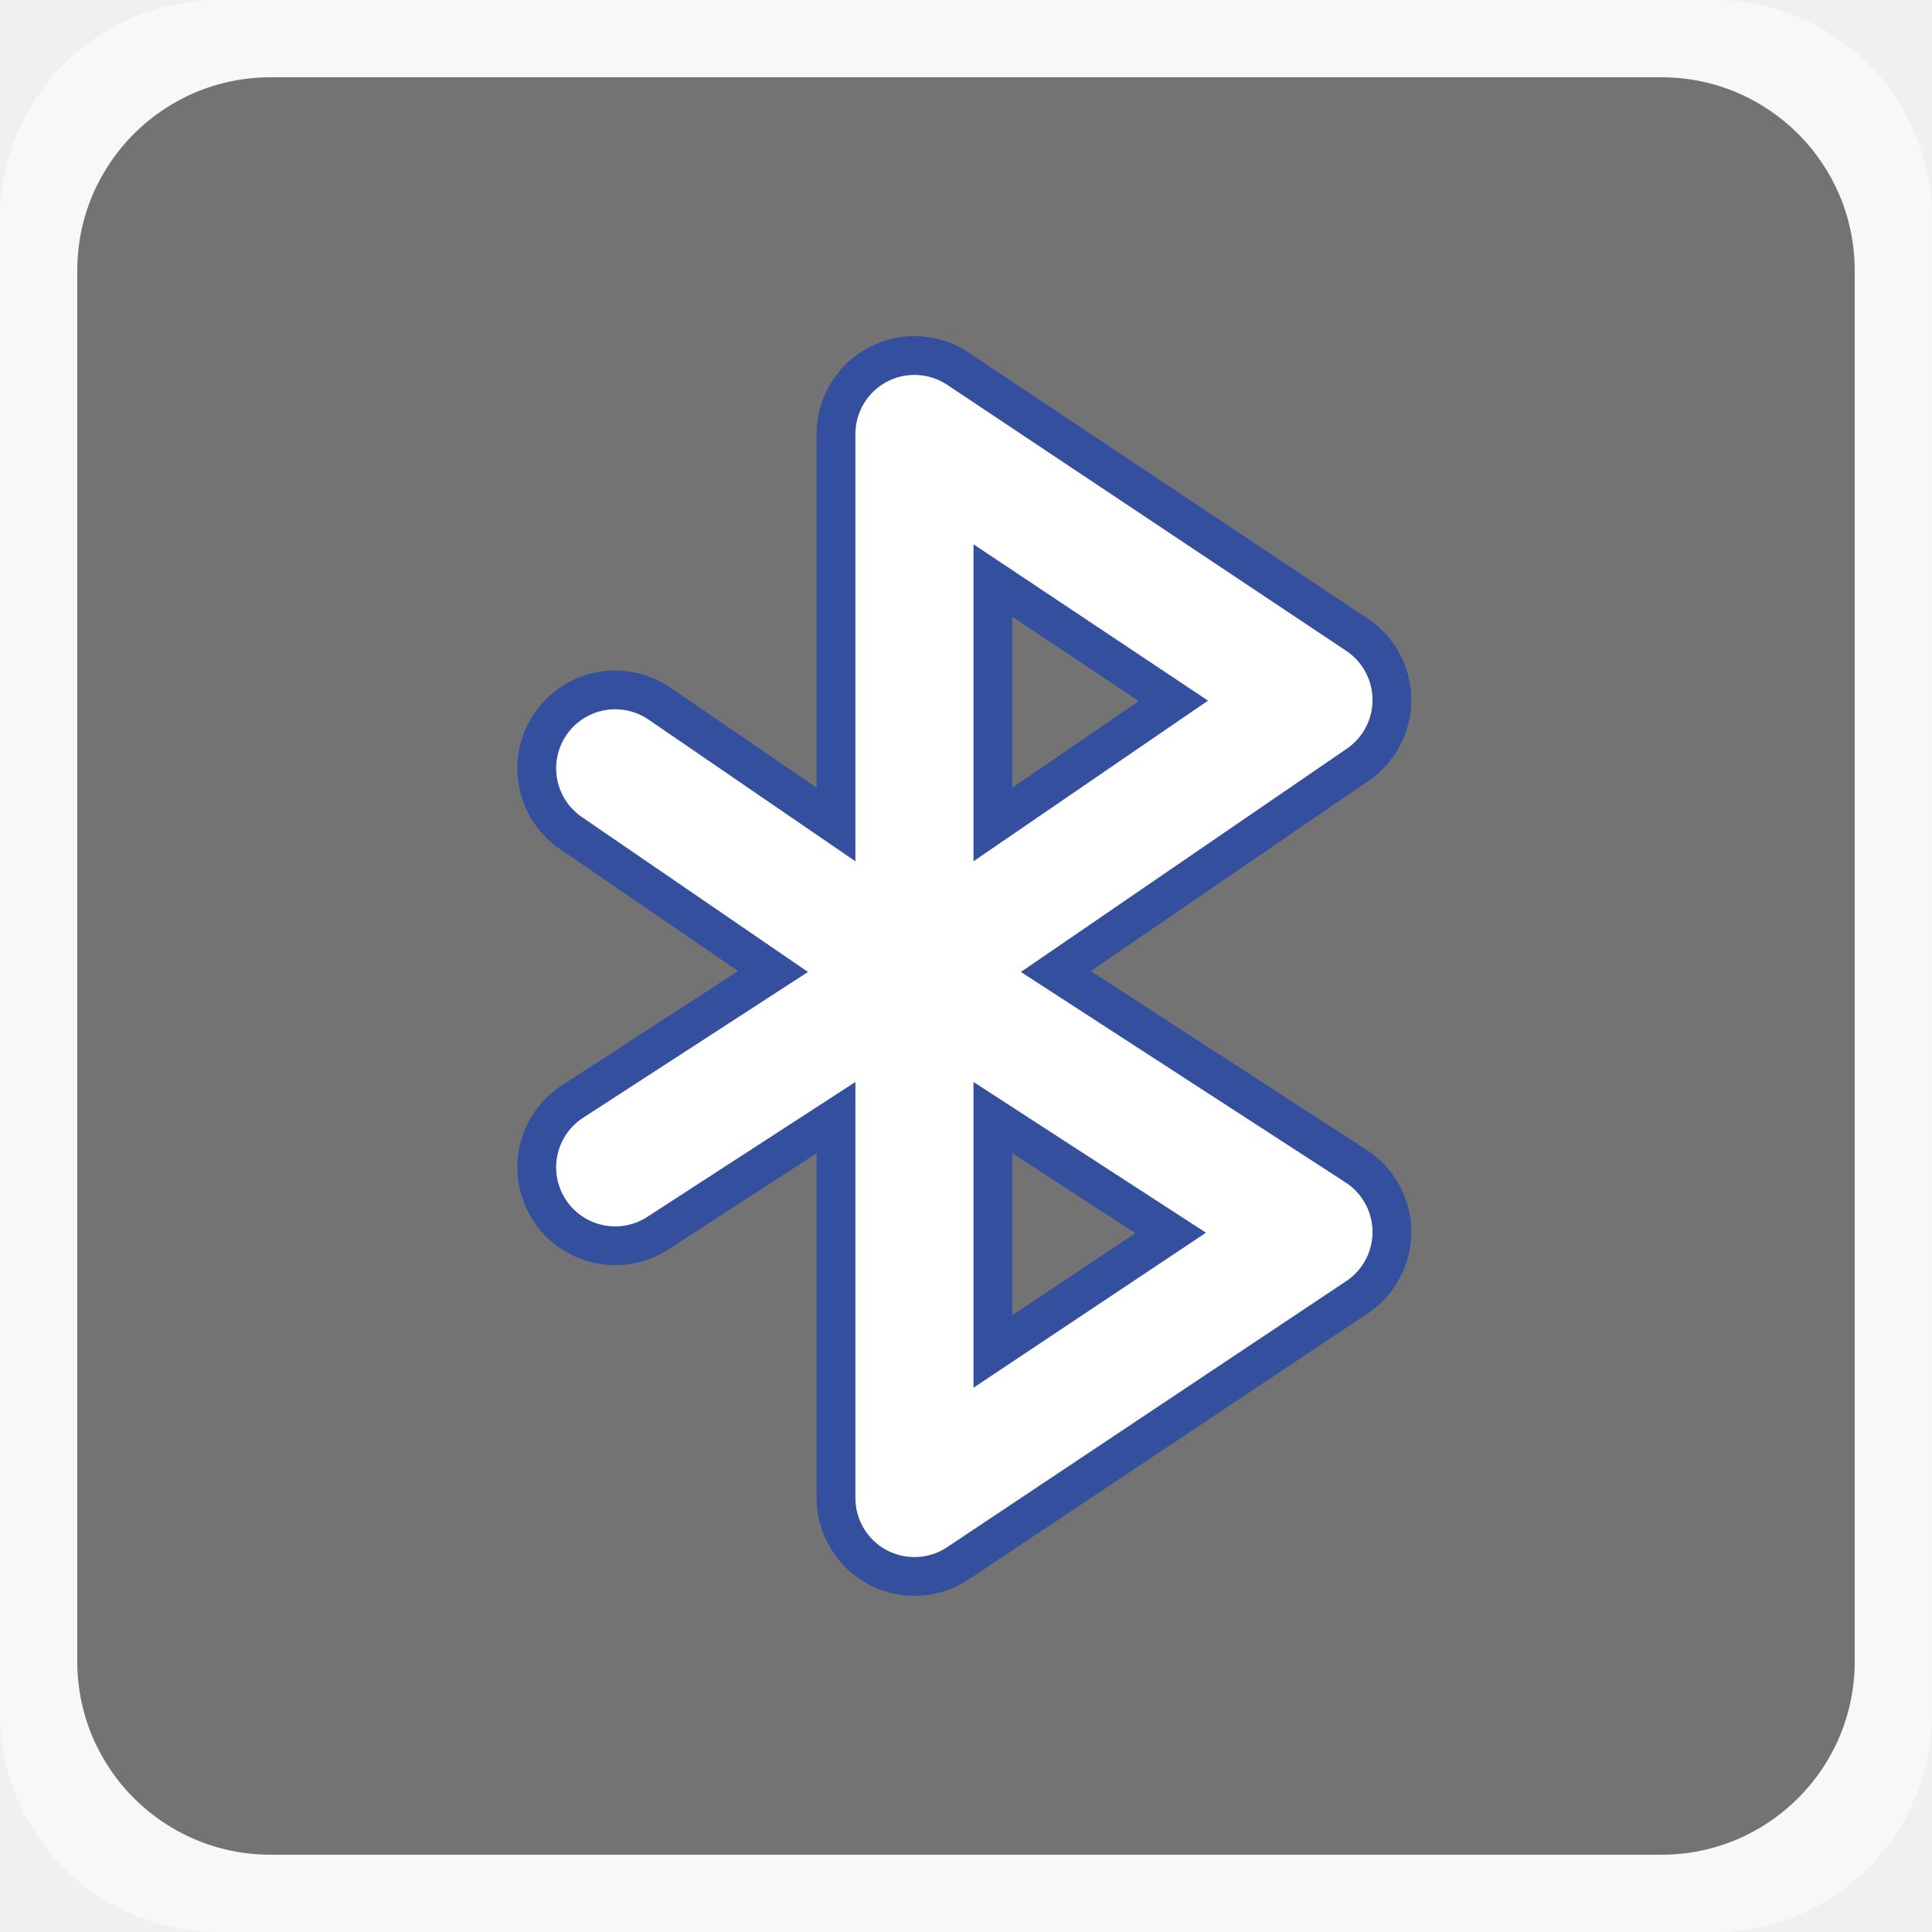
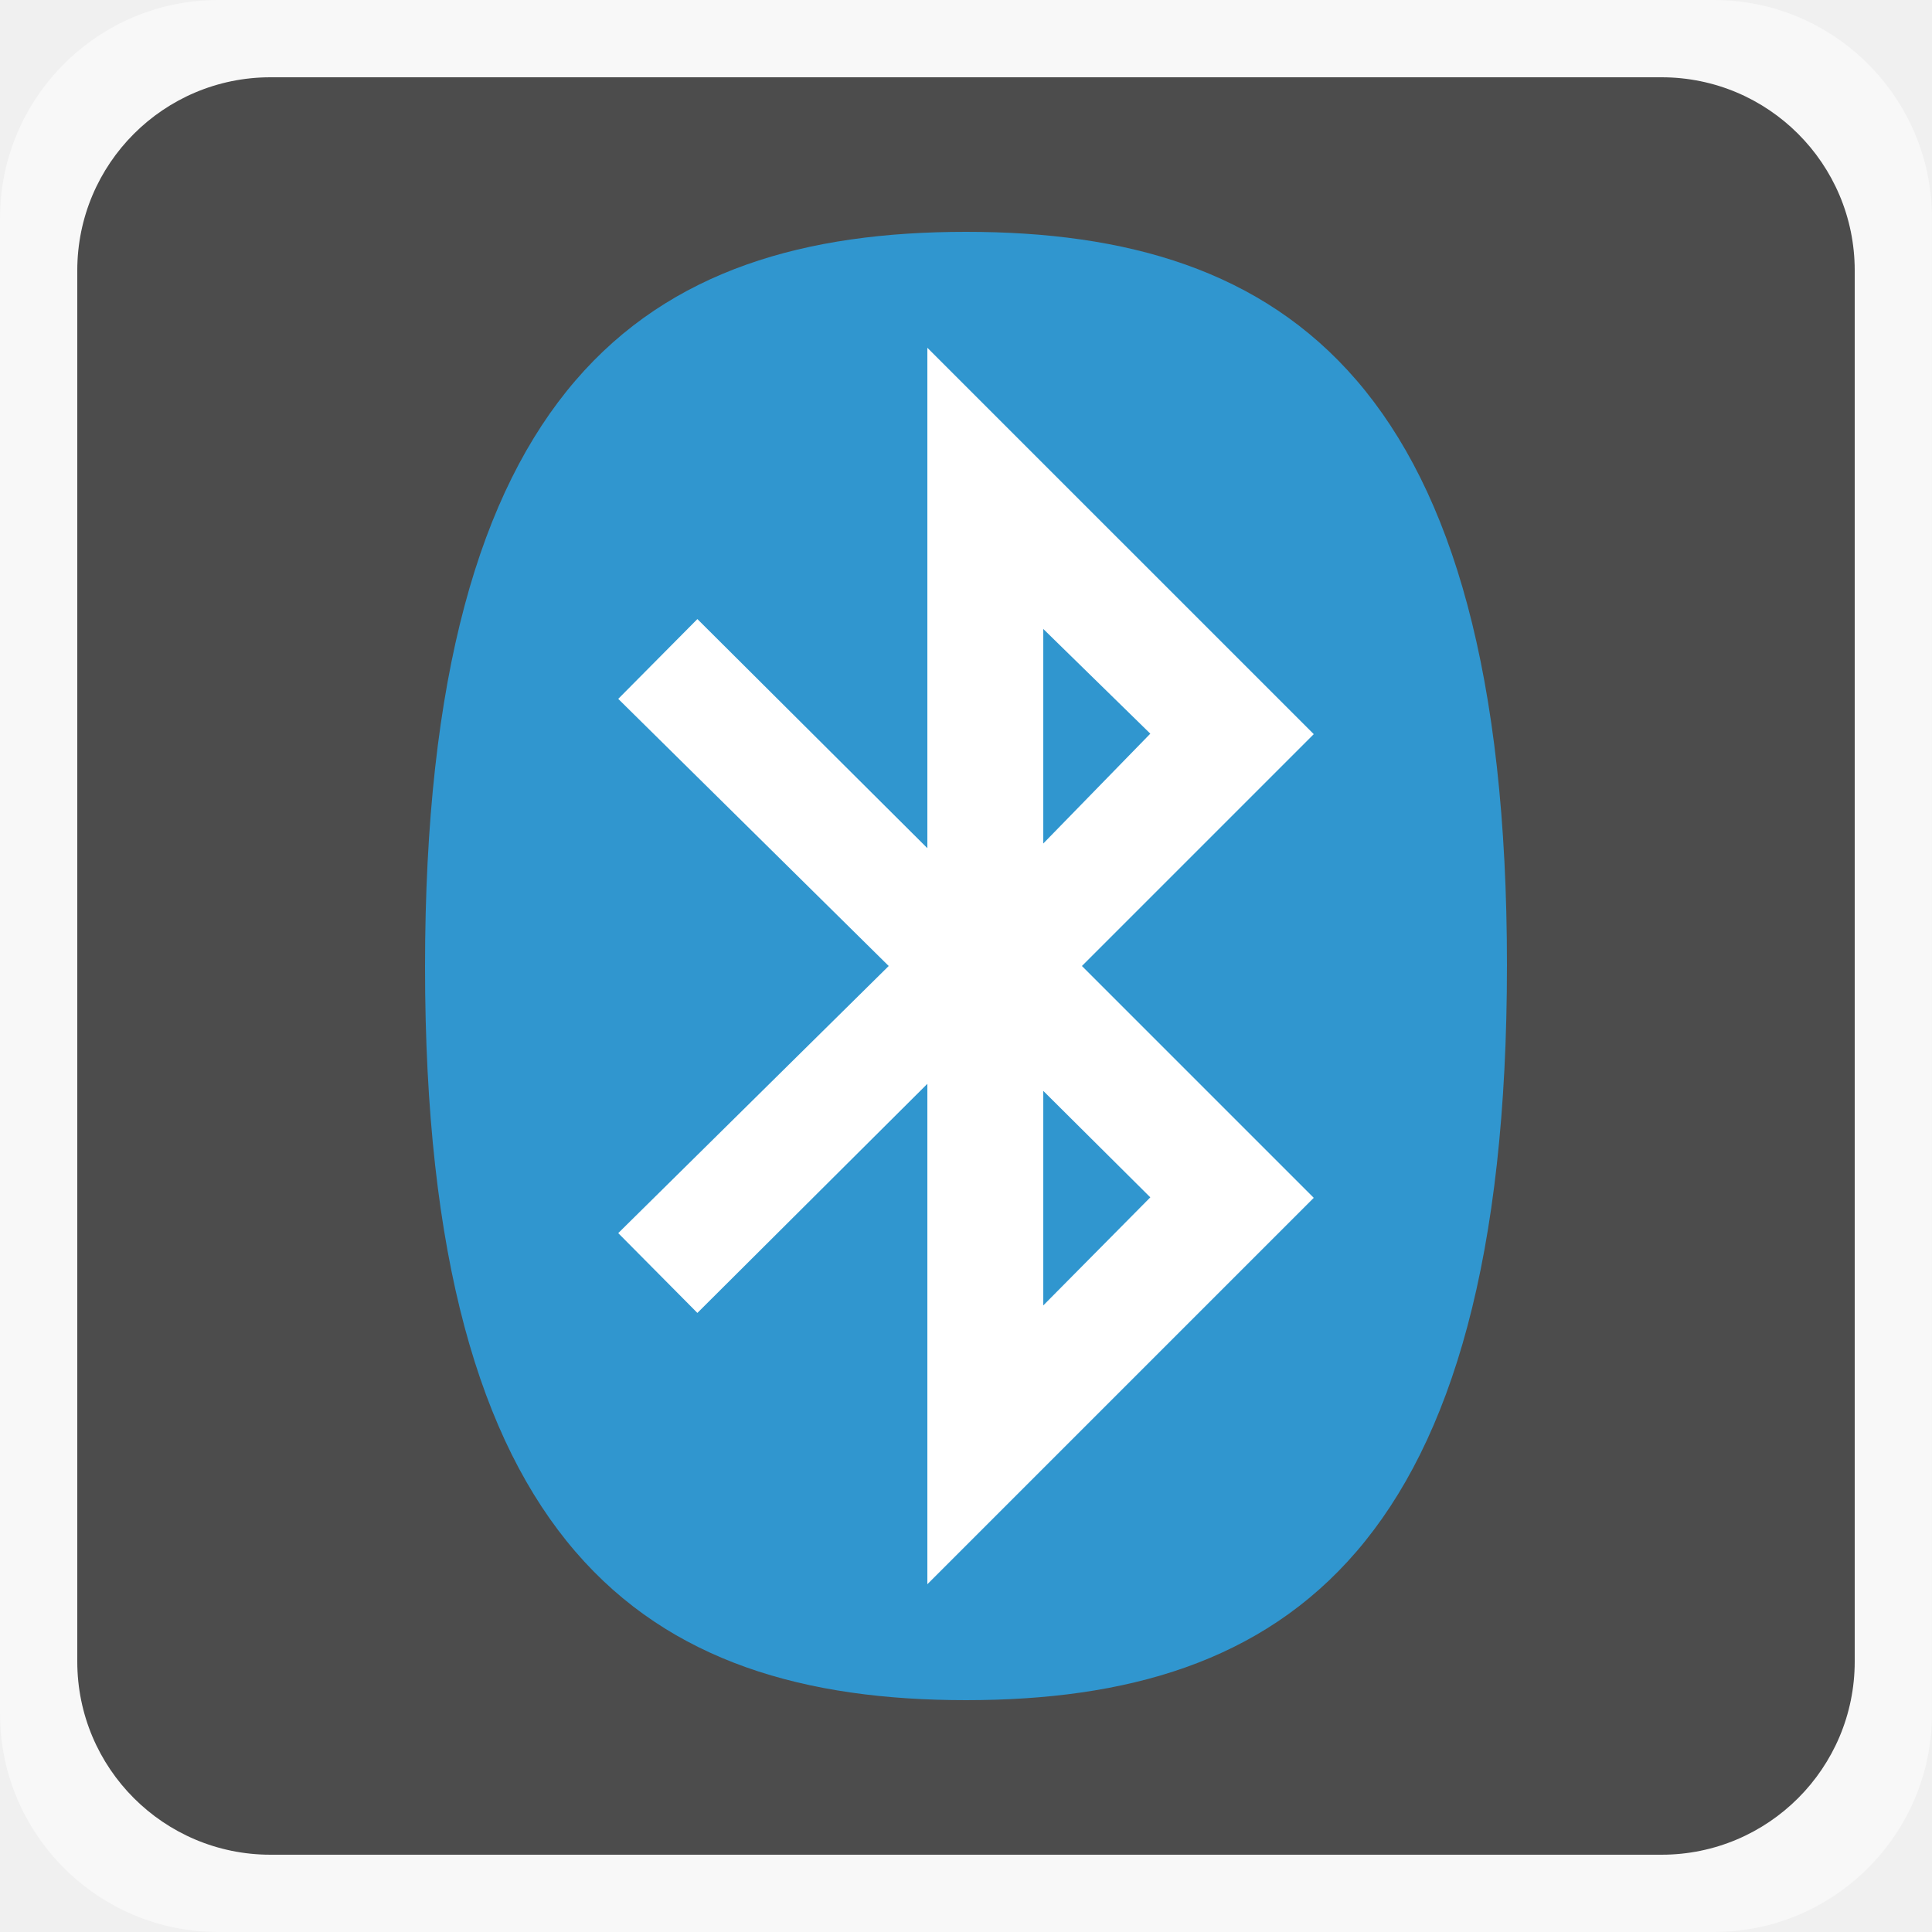
- <svg xmlns="http://www.w3.org/2000/svg" version="1.1" id="svg2" xml:space="preserve" width="266.667" height="266.667" viewBox="0 0 266.667 266.667">
+ <svg xmlns="http://www.w3.org/2000/svg" viewBox="0 0 266.667 266.667" height="266.667" width="266.667" xml:space="preserve" id="svg2" version="1.1">
  <defs id="defs6">
-     <clipPath clipPathUnits="userSpaceOnUse" id="clipPath18">
-       <path d="M 0,256 H 256 V 0 H 0 Z" id="path16" />
+     <clipPath id="clipPath18" clipPathUnits="userSpaceOnUse">
+       <path id="path16" d="M 0,256 H 256 V 0 H 0 Z" />
    </clipPath>
-     <clipPath clipPathUnits="userSpaceOnUse" id="clipPath26">
-       <path d="M 28,228 H 228 V 28 H 28 Z" id="path24" />
+     <clipPath id="clipPath26" clipPathUnits="userSpaceOnUse">
+       <path id="path24" d="M 28,228 H 228 V 28 H 28 Z" />
    </clipPath>
  </defs>
-   <g transform="matrix(1.333333,0,0,-1.333333,-37.33333,304)" id="g20">
-     <g id="g22" />
-     <g id="g34">
-       <g style="opacity:0.5" id="g32" clip-path="url(#clipPath26)">
-         <g id="g30" transform="translate(205.4189,228)">
-           <path id="path28" style="fill:#ffffff;fill-opacity:1;fill-rule:nonzero;stroke:none" d="m 0,0 h -154.838 c -12.452,0 -22.581,-10.129 -22.581,-22.581 v -154.838 c 0,-12.451 10.129,-22.581 22.581,-22.581 L 0,-200 c 12.451,0 22.581,10.13 22.581,22.581 V -22.581 C 22.581,-10.129 12.451,0 0,0" />
+   <g transform="matrix(1.333333,0,0,-1.333333,-37.33333,304)" id="g10">
+     <g id="g12">
+       <g clip-path="url(#clipPath18)" id="g14">
+         <g id="g20">
+           <g id="g22" />
+           <g id="g34">
+             <g style="opacity:0.5" id="g32" clip-path="url(#clipPath26)">
+               <g id="g30" transform="translate(205.4189,228)">
+                 <path id="path28" style="fill:#ffffff;fill-opacity:1;fill-rule:nonzero;stroke:none" d="m 0,0 h -154.838 c -12.452,0 -22.581,-10.129 -22.581,-22.581 v -154.838 c 0,-12.451 10.129,-22.581 22.581,-22.581 L 0,-200 c 12.451,0 22.581,10.13 22.581,22.581 V -22.581 C 22.581,-10.129 12.451,0 0,0" />
+               </g>
+             </g>
+           </g>
+         </g>
+         <g transform="translate(200,36)" id="g36">
+           <path id="path38" style="fill:#4c4c4c;fill-opacity:1;fill-rule:nonzero;stroke:none" d="m 0,0 h -144 c -11.046,0 -20,8.954 -20,20 v 144 c 0,11.046 8.954,20 20,20 H 0 c 11.046,0 20,-8.954 20,-20 V 20 C 20,8.954 11.046,0 0,0" />
+         </g>
+         <g transform="translate(128,204)" id="g40">
+           <path id="path42" style="fill:#3096cf;fill-opacity:1;fill-rule:nonzero;stroke:none" d="M 0,0 C -33.172,0 -56,-15.718 -56,-76.089 -56,-136.282 -33.172,-152 0,-152 c 33.172,0 56,15.718 56,76.089 C 56,-15.718 33.172,0 0,0" />
+         </g>
+         <g transform="translate(147.0801,104.0508)" id="g44">
+           <path id="path46" style="fill:#ffffff;fill-opacity:1;fill-rule:nonzero;stroke:none" d="m 0,0 -11.08,-11.189 v 22.21 z M -11.08,58.84 0,48 -11.08,36.629 Z m -12,-98.891 40,40 -24,24 24,24 -40,40 m 0,-51.803 -23.807,23.717 -8.193,-8.261 28,-27.653 -28,-27.652 8.193,-8.261 23.807,23.717" />
        </g>
      </g>
    </g>
  </g>
-   <g transform="matrix(1.333333,0,0,-1.333333,229.3333,256)" id="g36">
-     <path id="path38" style="fill:#737373;fill-opacity:1;fill-rule:nonzero;stroke:none" d="m 0,0 h -144 c -11.046,0 -20,8.954 -20,20 v 144 c 0,11.046 8.954,20 20,20 H 0 c 11.046,0 20,-8.954 20,-20 V 20 C 20,8.954 11.046,0 0,0" />
-   </g>
-   <path d="m 126.218,134.344 -41.306,-28.296 m 0,55.075 41.306,-26.779 m 0,0 55.075,-37.728 -55.075,-36.717 V 206.767 l 55.075,-36.717 -55.075,-35.706" style="fill:none;stroke:#354f9f;stroke-width:27;stroke-linecap:round;stroke-linejoin:round;stroke-opacity:1;stroke-miterlimit:4;stroke-dasharray:none" id="path831-1-2" />
-   <path id="path831-1-2-0" style="fill:none;stroke:#ffffff;stroke-width:16.3;stroke-linecap:round;stroke-linejoin:round;stroke-miterlimit:4;stroke-dasharray:none;stroke-opacity:1" d="m 126.218,134.344 -41.306,-28.296 m 0,55.075 41.306,-26.779 m 0,0 55.075,-37.728 -55.075,-36.717 V 206.767 l 55.075,-36.717 -55.075,-35.706" />
</svg>
